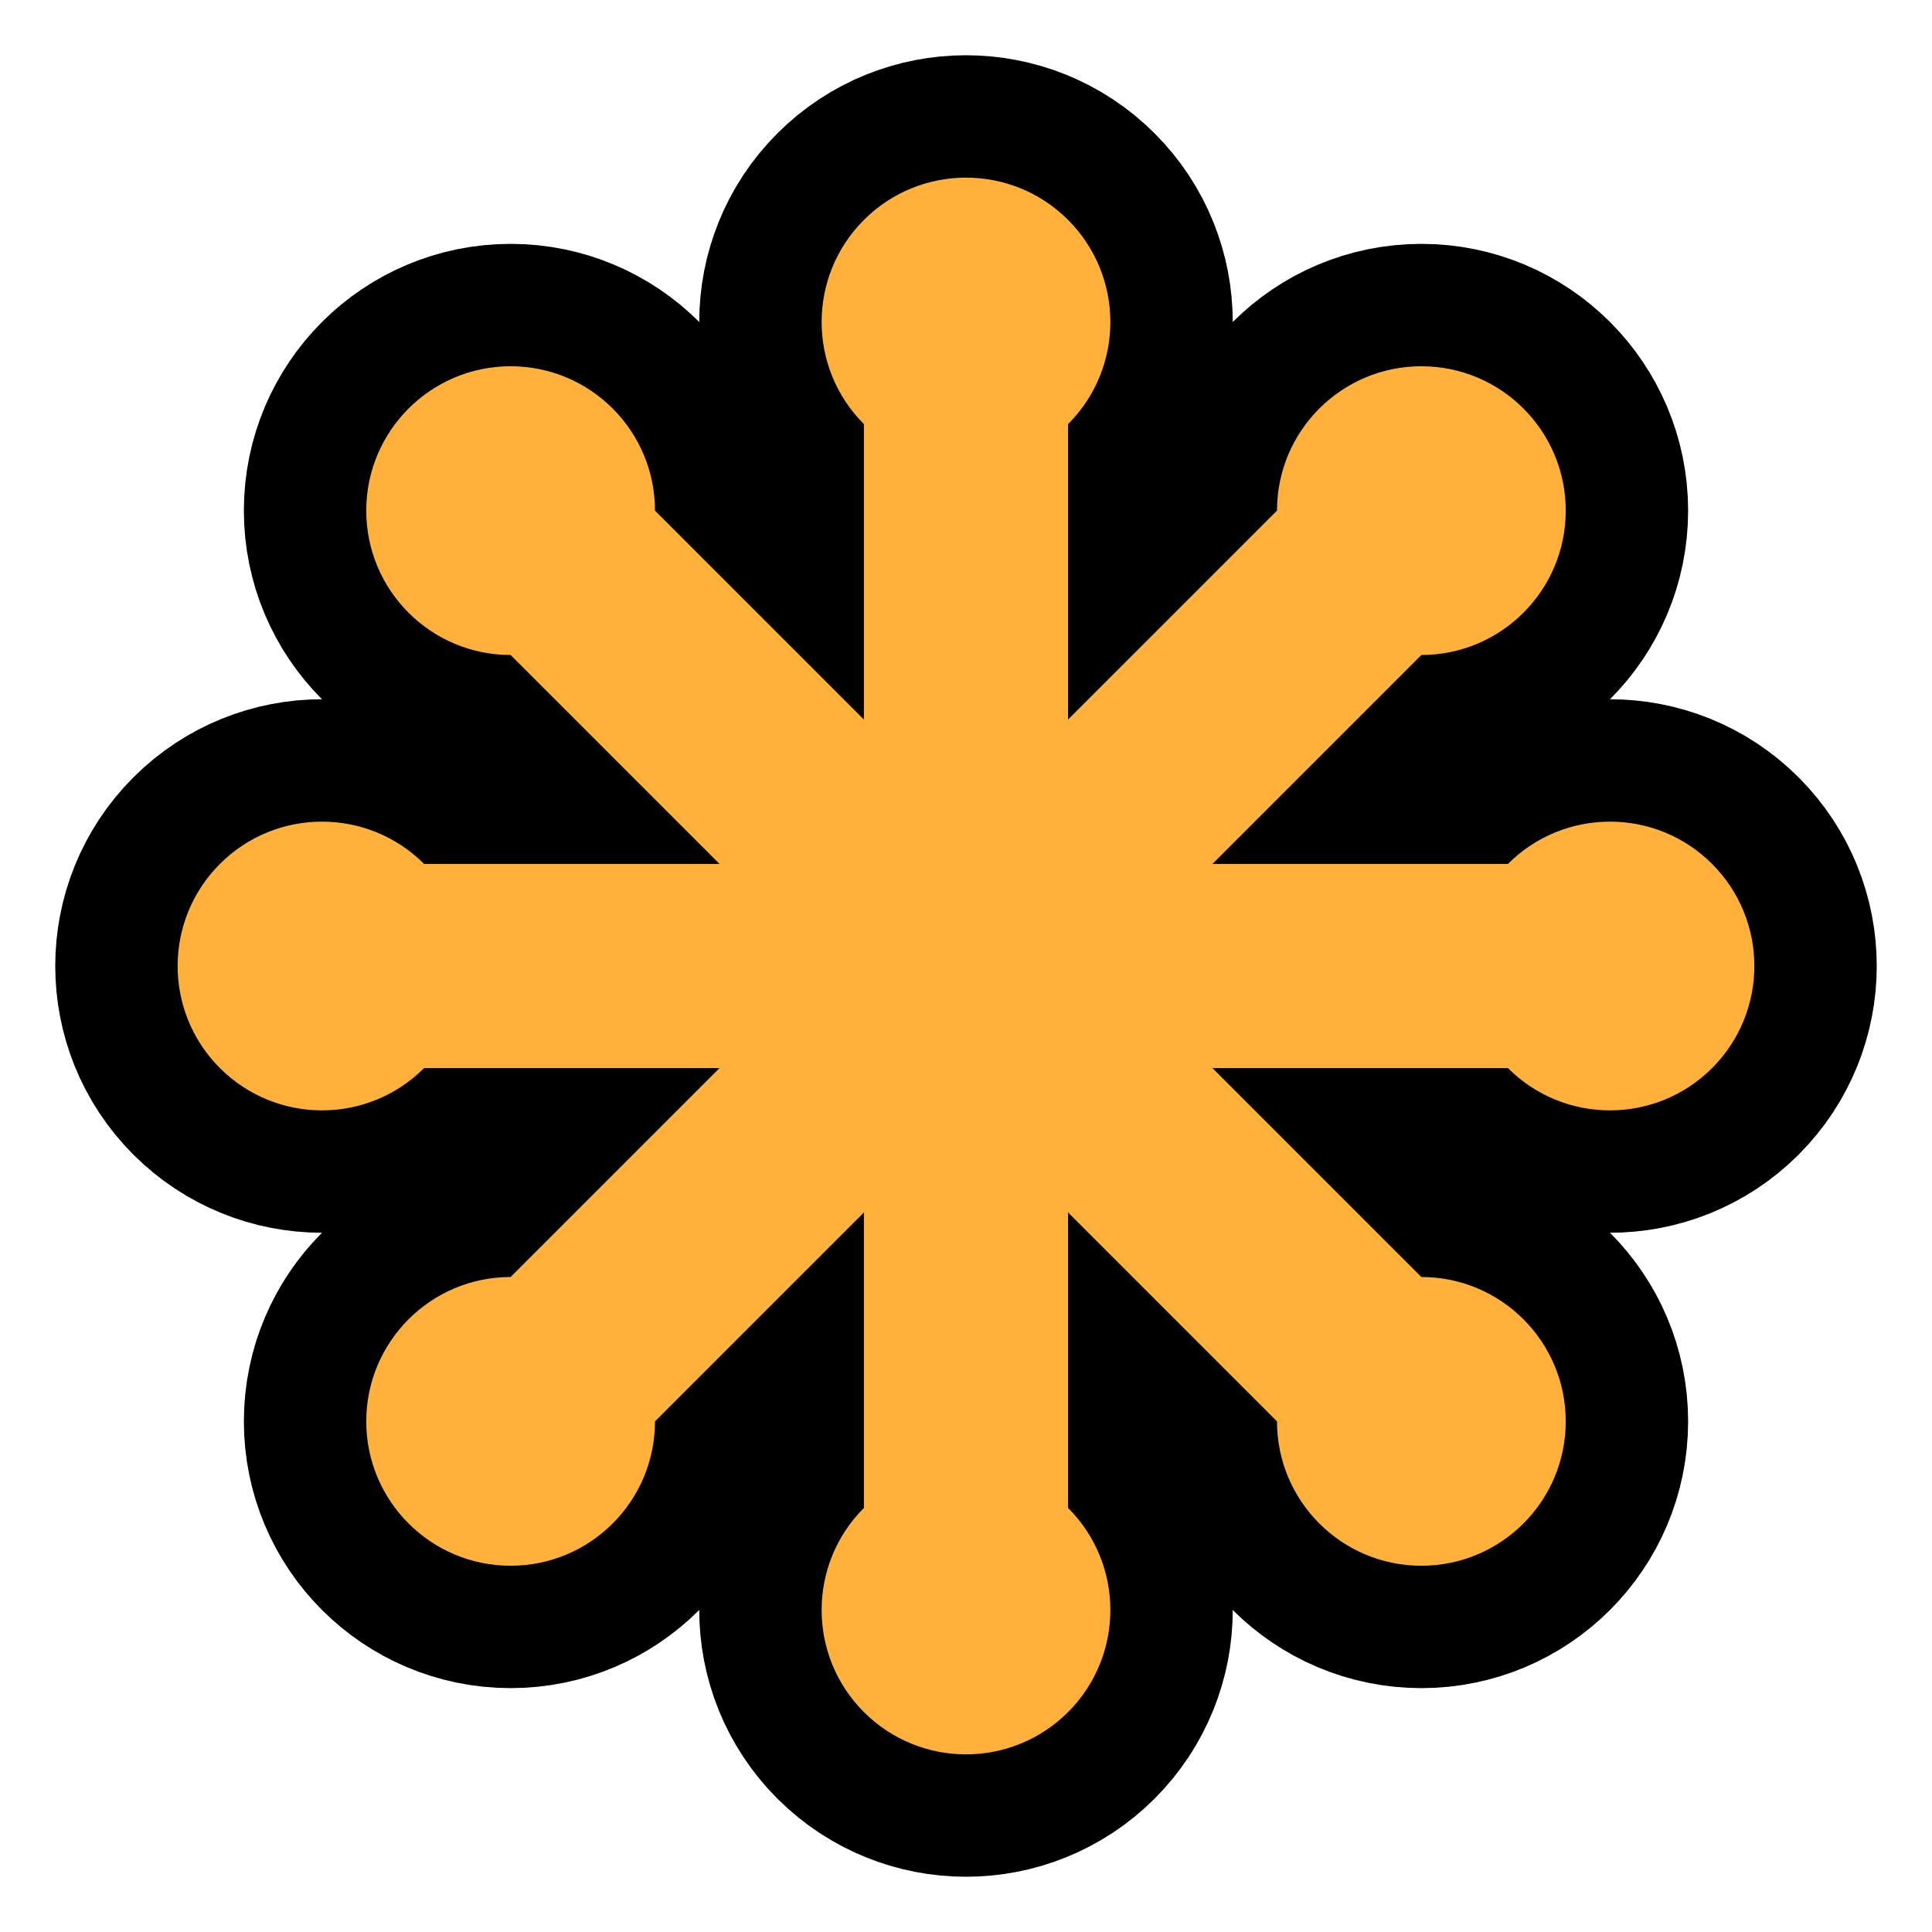
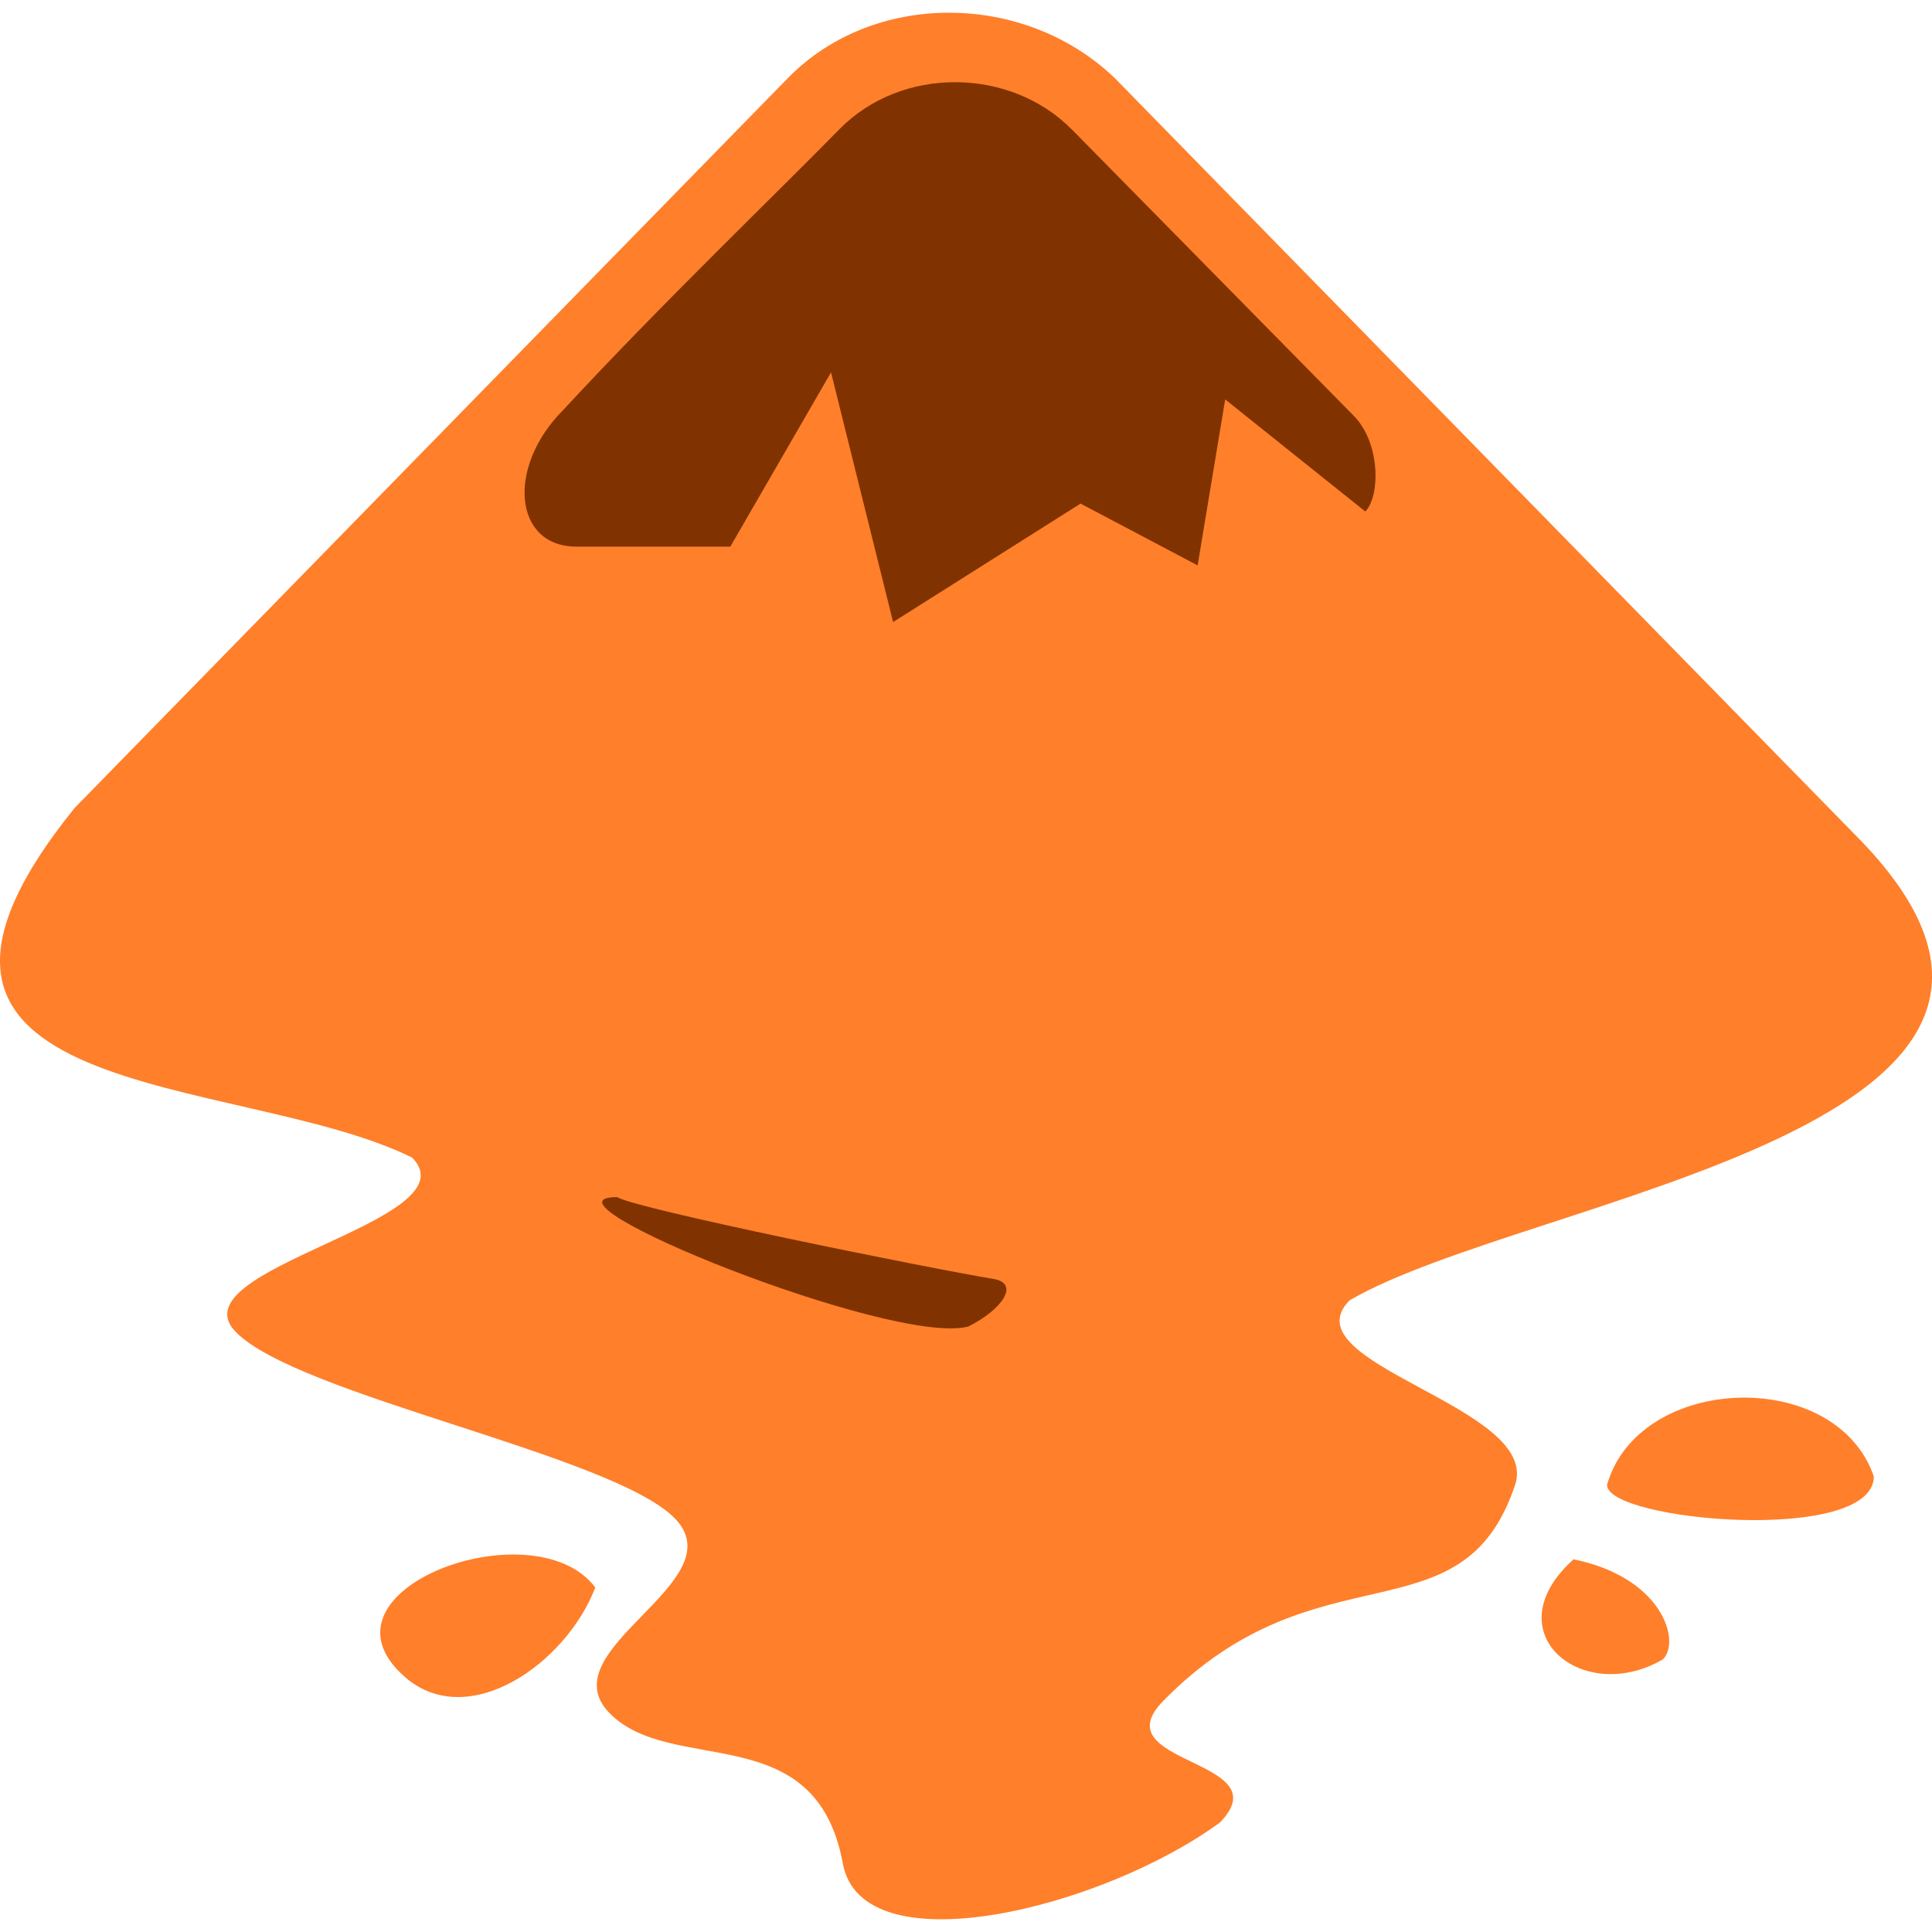
- <svg xmlns="http://www.w3.org/2000/svg" xmlns:xlink="http://www.w3.org/1999/xlink" width="100%" height="100%" viewBox="0 0 300 300" version="1.1" id="svg19">
-   <defs id="defs23" />
-   <g id="g15" style="stroke-width:38.009;stroke-miterlimit:4;stroke-dasharray:none" stroke-width="38.009" stroke="#000">
-     <g id="svgstar" transform="translate(150, 150)" style="stroke-width:38.009;stroke-miterlimit:4;stroke-dasharray:none">
-       <path id="svgbar" d="M-84.149,-15.851 a22.417,22.417 0 1 0 0,31.703 h168.297 a22.417,22.417 0 1 0 0,-31.703 Z" style="stroke-width:38.009;stroke-miterlimit:4;stroke-dasharray:none" fill="#ffb13b" />
-       <use xlink:href="#svgbar" transform="rotate(45)" id="use8" style="stroke-width:38.009;stroke-miterlimit:4;stroke-dasharray:none" />
-       <use xlink:href="#svgbar" transform="rotate(90)" id="use10" style="stroke-width:38.009;stroke-miterlimit:4;stroke-dasharray:none" />
-       <use xlink:href="#svgbar" transform="rotate(135)" id="use12" style="stroke-width:38.009;stroke-miterlimit:4;stroke-dasharray:none" />
-     </g>
-   </g>
-   <use xlink:href="#svgstar" id="use17" style="stroke-width:38.009;stroke-miterlimit:4;stroke-dasharray:none" />
+ <svg xmlns="http://www.w3.org/2000/svg" version="1.0" width="64" height="64" id="svg9">
+   <defs id="defs13" />
+   <path id="path2" d="M 26.097,2.589 2.471,26.766 c -7.983,9.885 5.432,8.735 11.183,11.582 2.063,2.109 -7.907,3.665 -5.844,5.775 2.063,2.109 12.474,4.062 14.541,6.171 2.063,2.109 -4.223,4.346 -2.16,6.454 2.063,2.109 6.834,0.111 7.728,4.979 0.637,3.479 8.598,1.495 12.492,-1.354 2.063,-2.11 -3.946,-1.912 -1.884,-4.02 5.13,-5.246 9.906,-1.906 11.662,-7.163 0.867,-2.598 -7.552,-4.004 -5.485,-6.113 5.935,-3.466 26.45,-5.723 16.716,-15.457 L 36.93,2.589 c -2.995,-2.875 -7.993,-2.907 -10.833,0 z M 53.235,49.19 c 0,1.199 8.837,1.986 8.837,-0.283 -1.259,-3.644 -7.793,-3.398 -8.837,0.283 z m -39.809,6.373 c 2.093,1.81 5.325,-0.45 6.294,-2.976 -2.028,-2.694 -9.618,0.097 -6.294,2.976 z M 52.127,51.654 c -2.698,2.42 0.302,4.875 2.962,3.312 0.593,-0.601 -0.016,-2.71 -2.962,-3.312 z" style="fill:#ff7f2a;stroke-width:0.176" />
+   <path style="fill:#803300;stroke-width:0.176" id="path4" d="m 20.443,39.656 c 0.631,0.392 10.181,2.332 12.515,2.719 0.809,0.171 0.236,1.004 -0.879,1.567 C 29.563,44.611 17.365,39.656 20.443,39.656 Z" />
+   <path style="fill:#803300;stroke-width:0.176" id="path6" d="m 35.502,4.285 9.347,9.493 c 0.886,0.906 0.874,2.661 0.378,3.166 l -4.641,-3.713 -0.913,5.498 -3.878,-2.047 -6.21,3.924 -2.056,-8.271 -3.336,5.772 h -5.1 c -2.079,0 -2.323,-2.638 -0.434,-4.527 3.299,-3.561 7.086,-7.191 9.143,-9.294 2.068,-2.114 5.672,-2.054 7.699,0 z" />
</svg>
